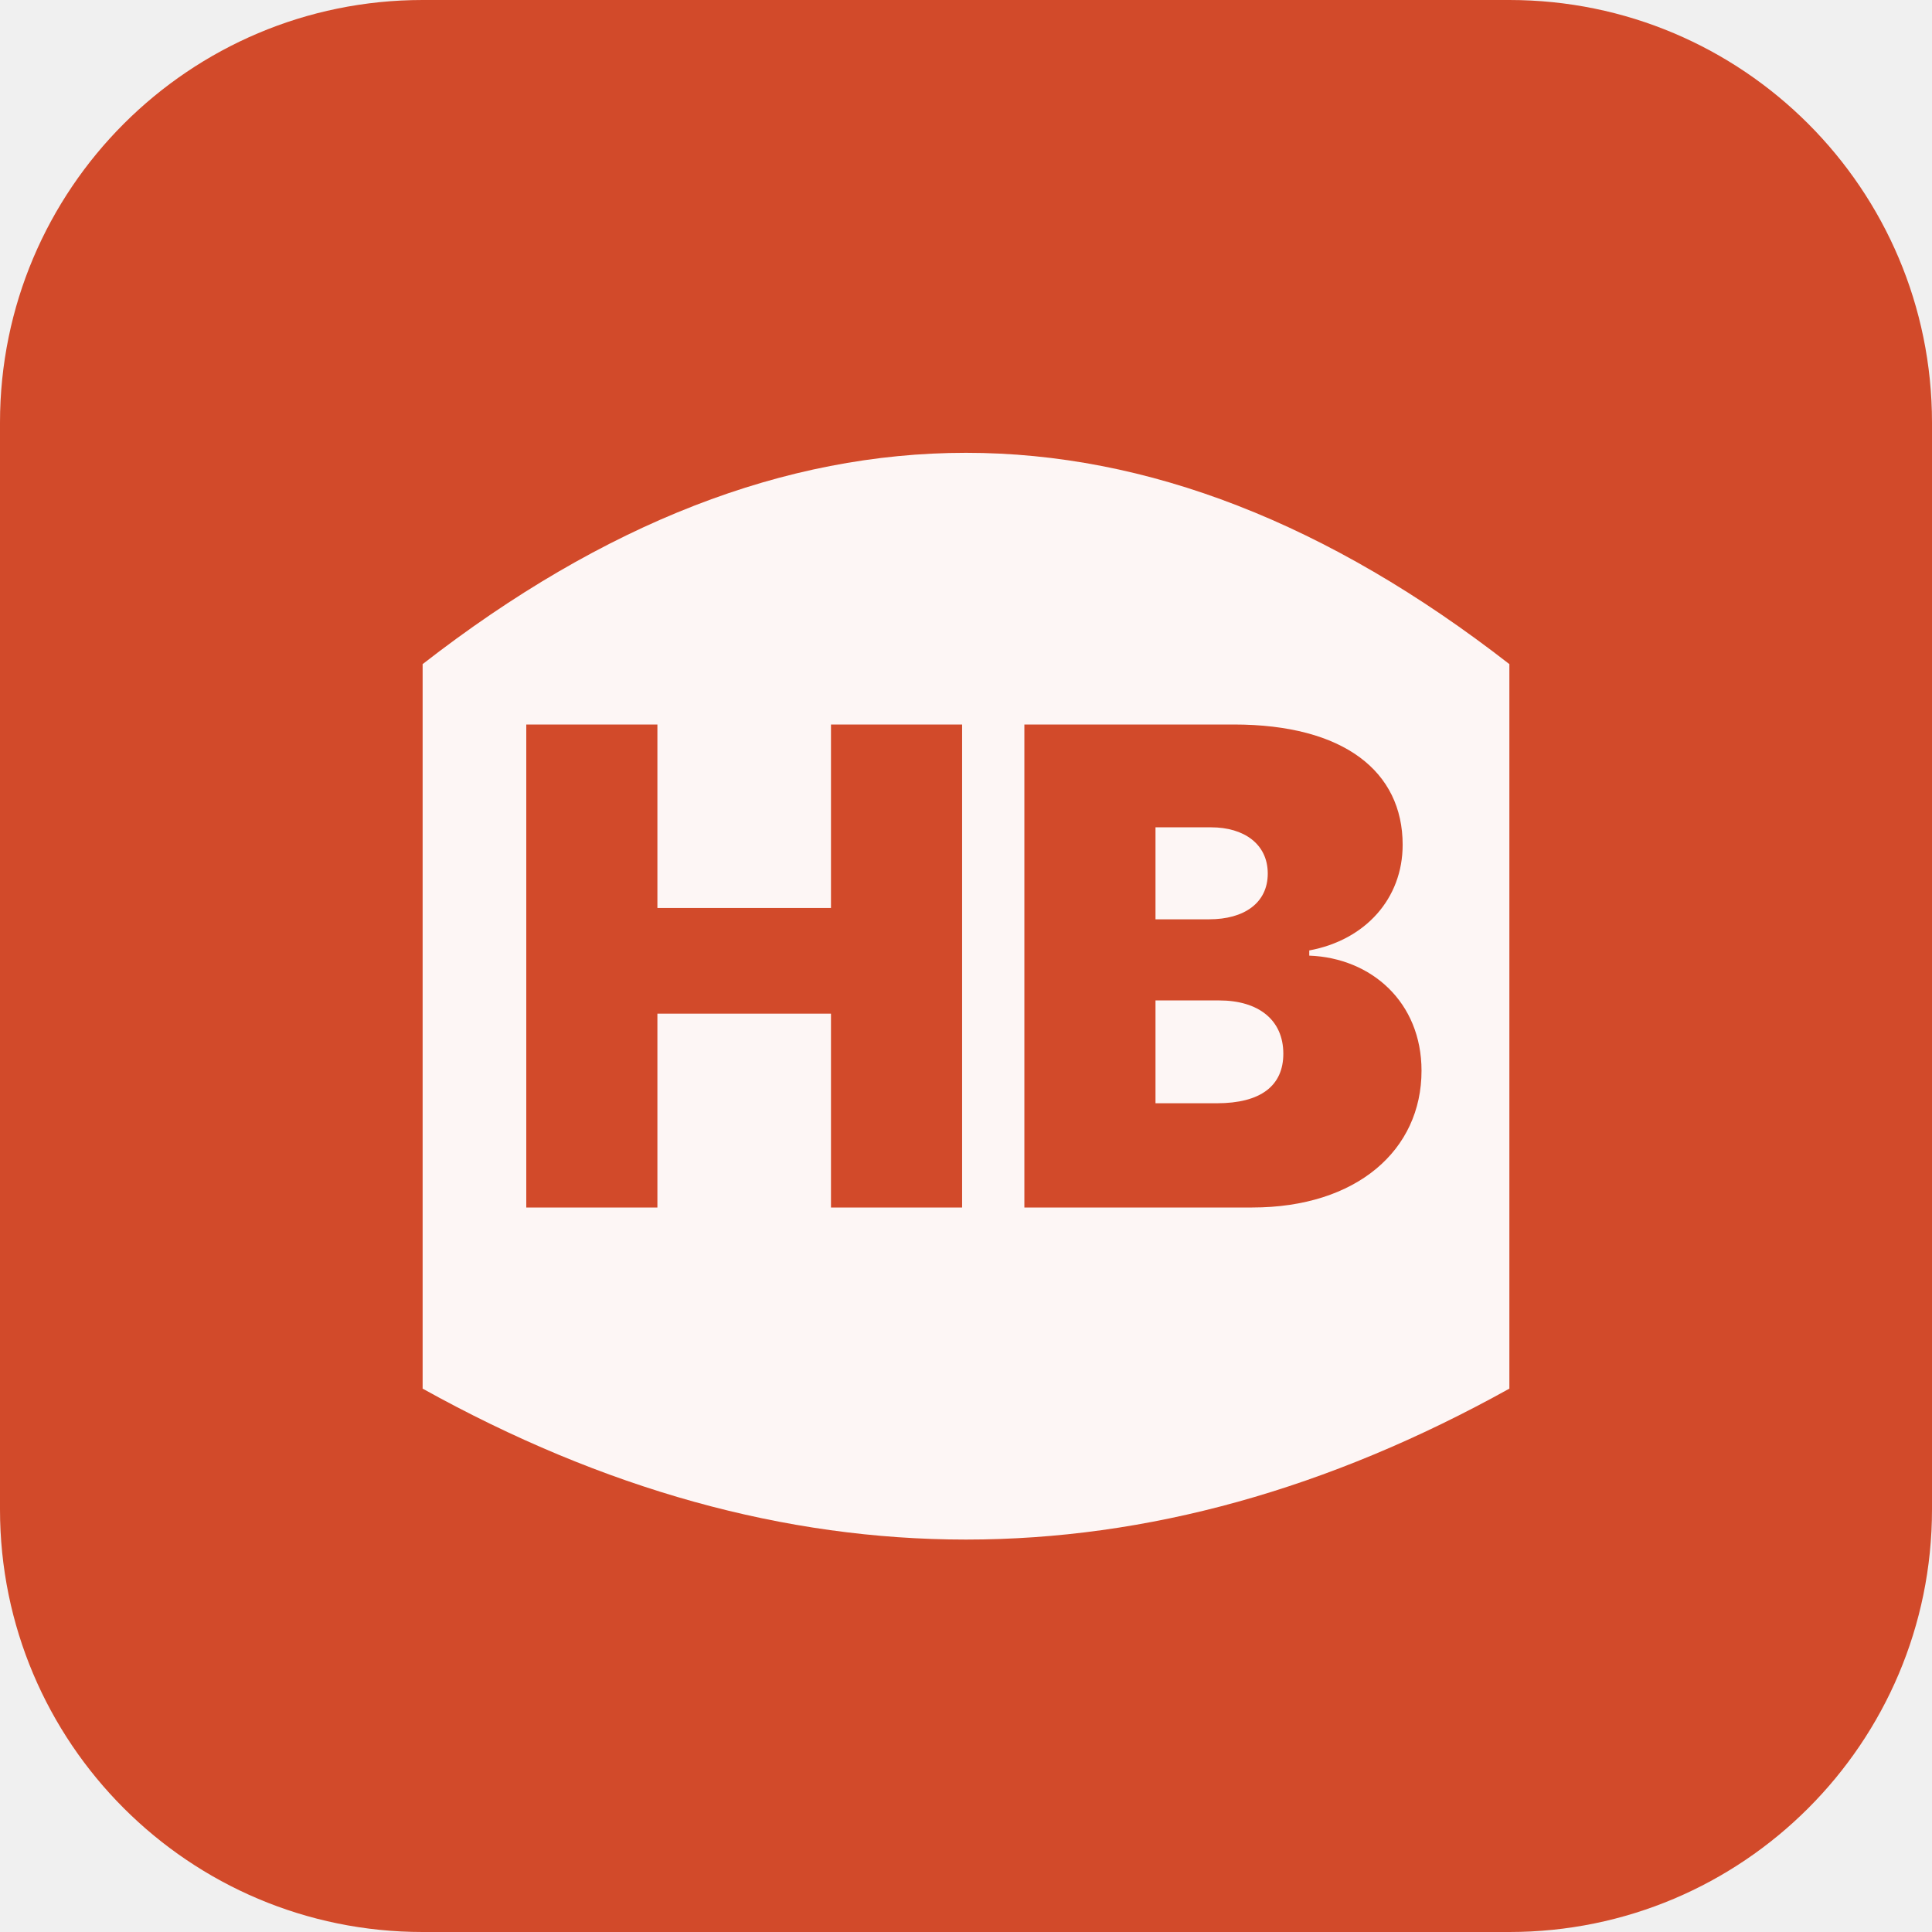
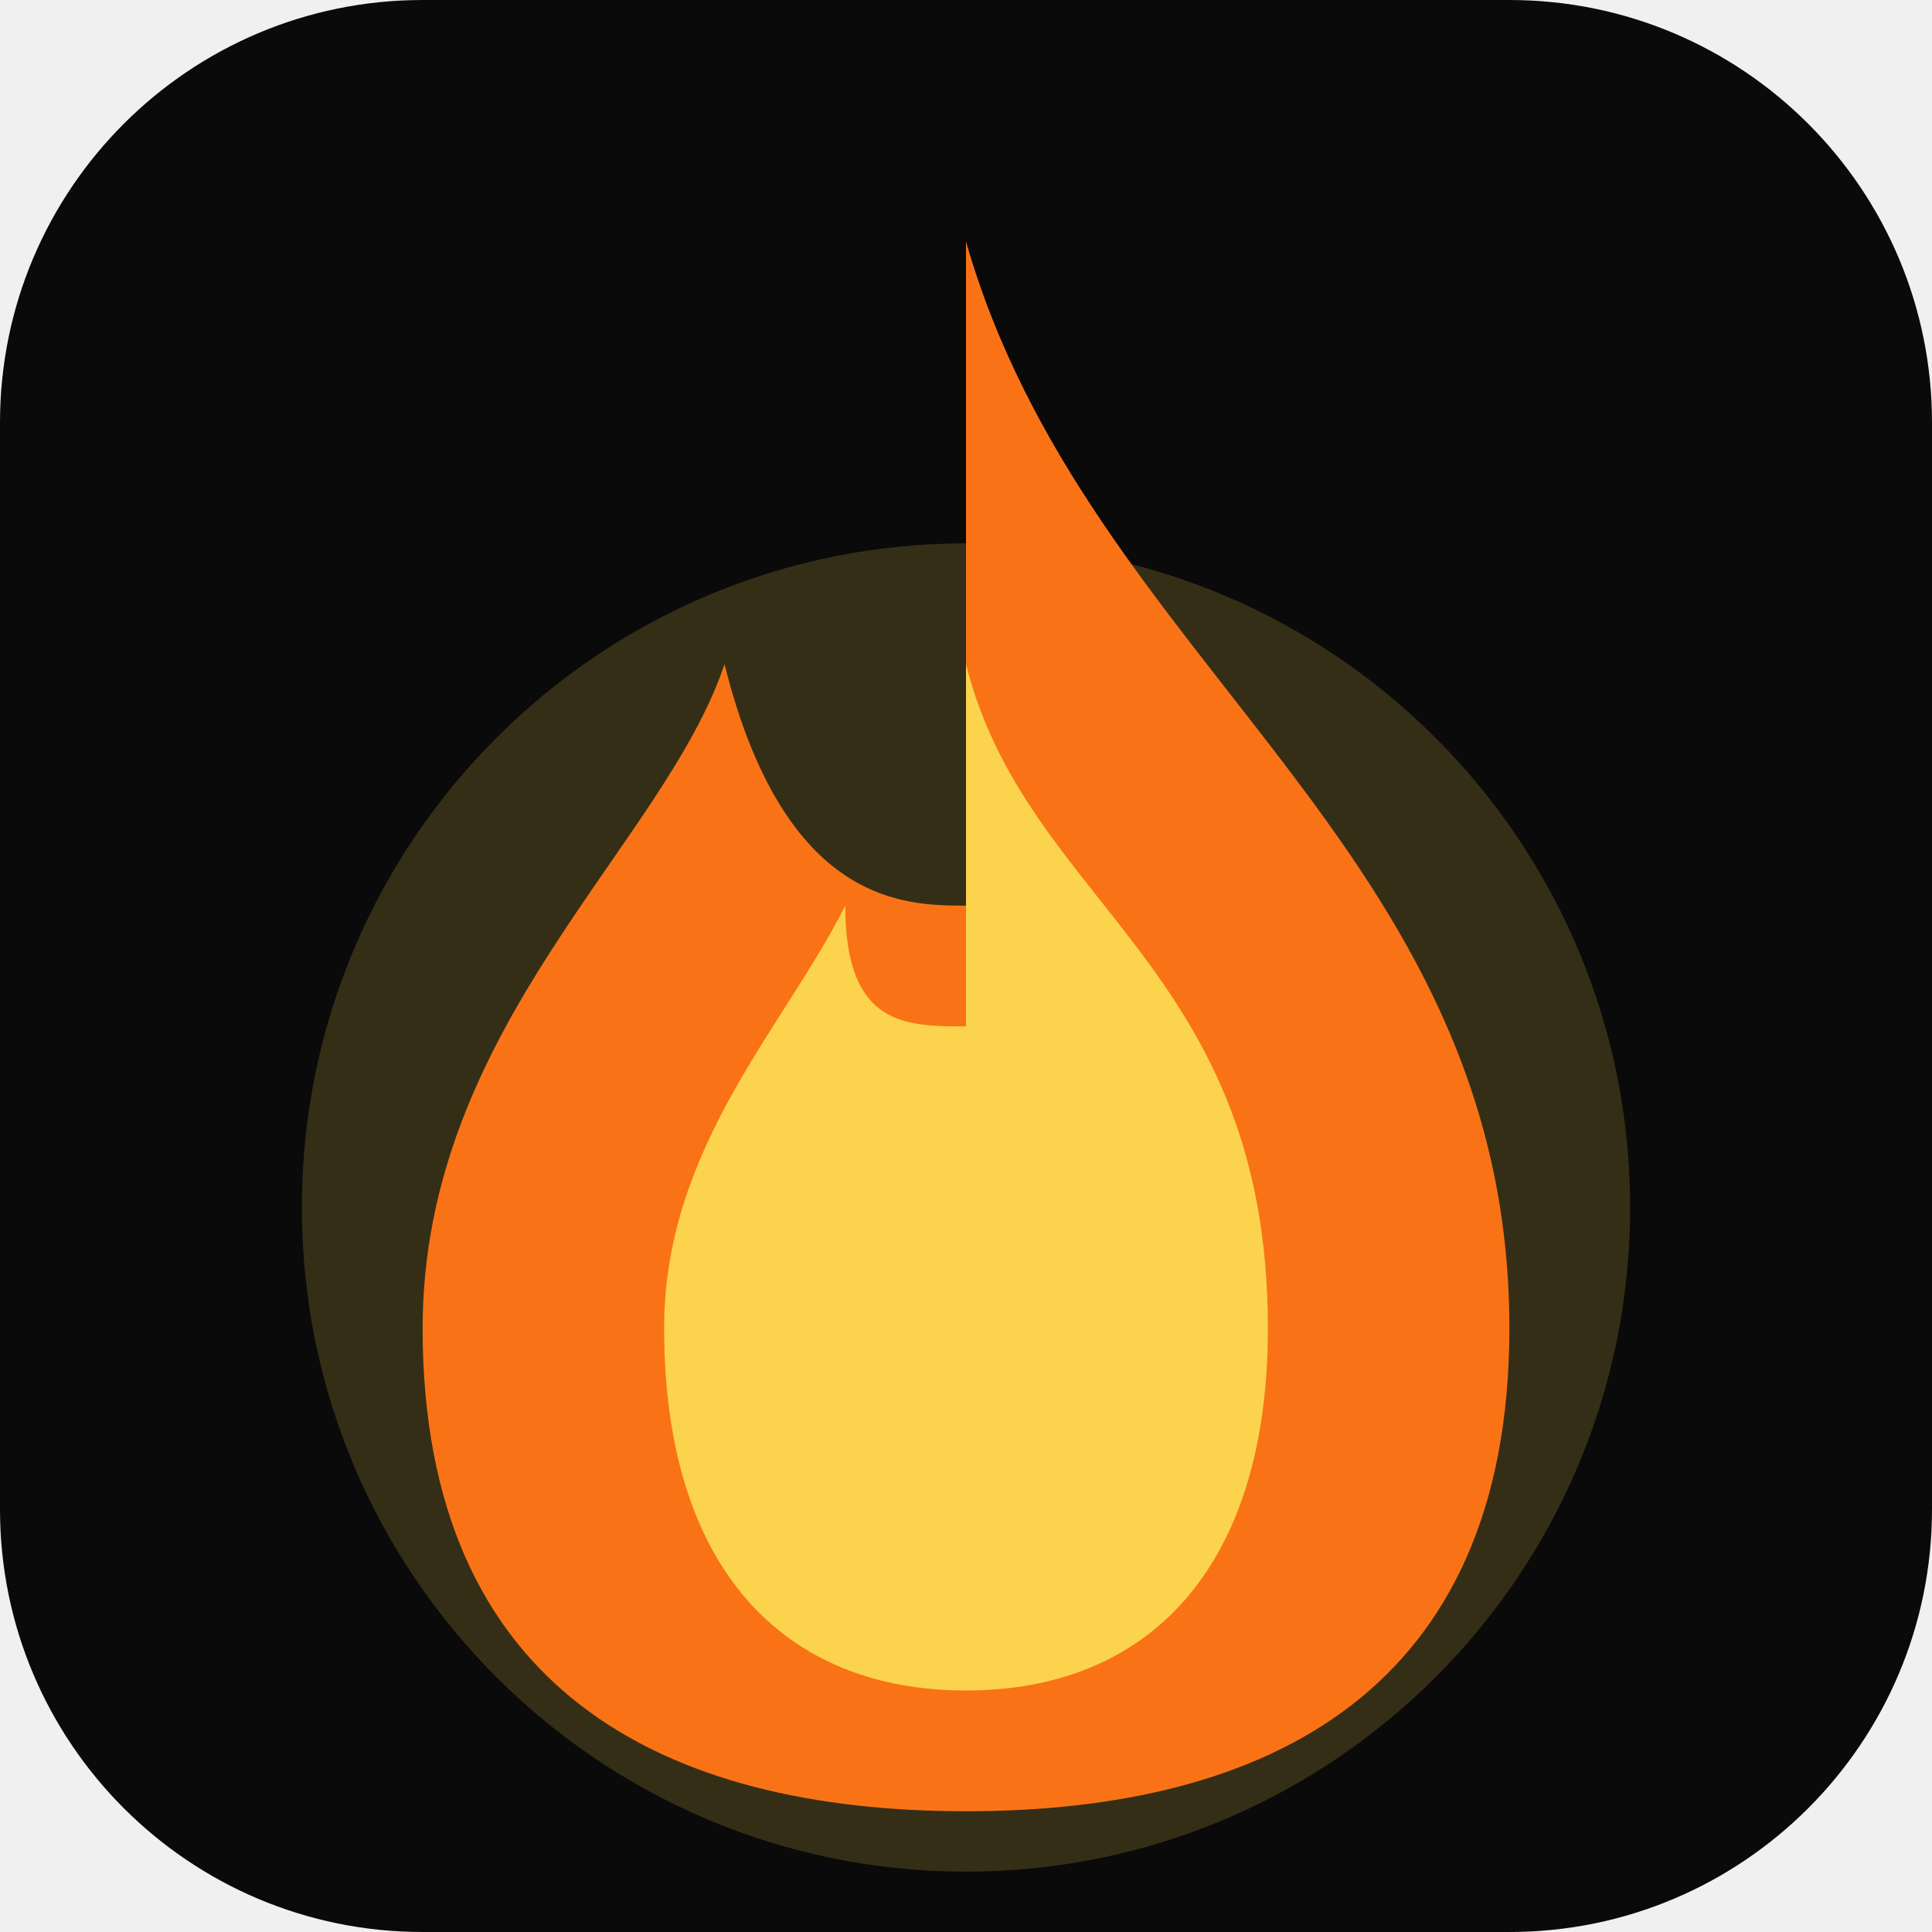
<svg xmlns="http://www.w3.org/2000/svg" viewBox="0 0 64 64">
-   <rect width="64" height="64" rx="14" fill="#d24a2a" />
-   <path d="M14 22 Q32 8 50 22 V 46 Q32 56 14 46 Z" fill="#ffffff" opacity="0.95" />
-   <text x="32" y="40" text-anchor="middle" font-family="Inter,system-ui,sans-serif" font-weight="900" font-size="22" fill="#d24a2a">HB</text>
+   <rect width="64" height="64" rx="14" fill="#0a0a0a" />
+   <circle cx="32" cy="40" r="22" fill="#fcd34d" opacity="0.18" />
+   <path d="M32 8 C36 22 50 28 50 44 C50 56 42 60 32 60 C22 60 14 56 14 44 C14 34 22 28 24 22 C26 30 30 30 32 30 C32 22 32 16 32 8 Z" fill="#f97316" />
+   <path d="M32 22 C34 30 42 32 42 44 C42 52 38 56 32 56 C26 56 22 52 22 44 C22 38 26 34 28 30 C28 34 30 34 32 34 C32 30 32 26 32 22 Z" fill="#fcd34d" />
</svg>
